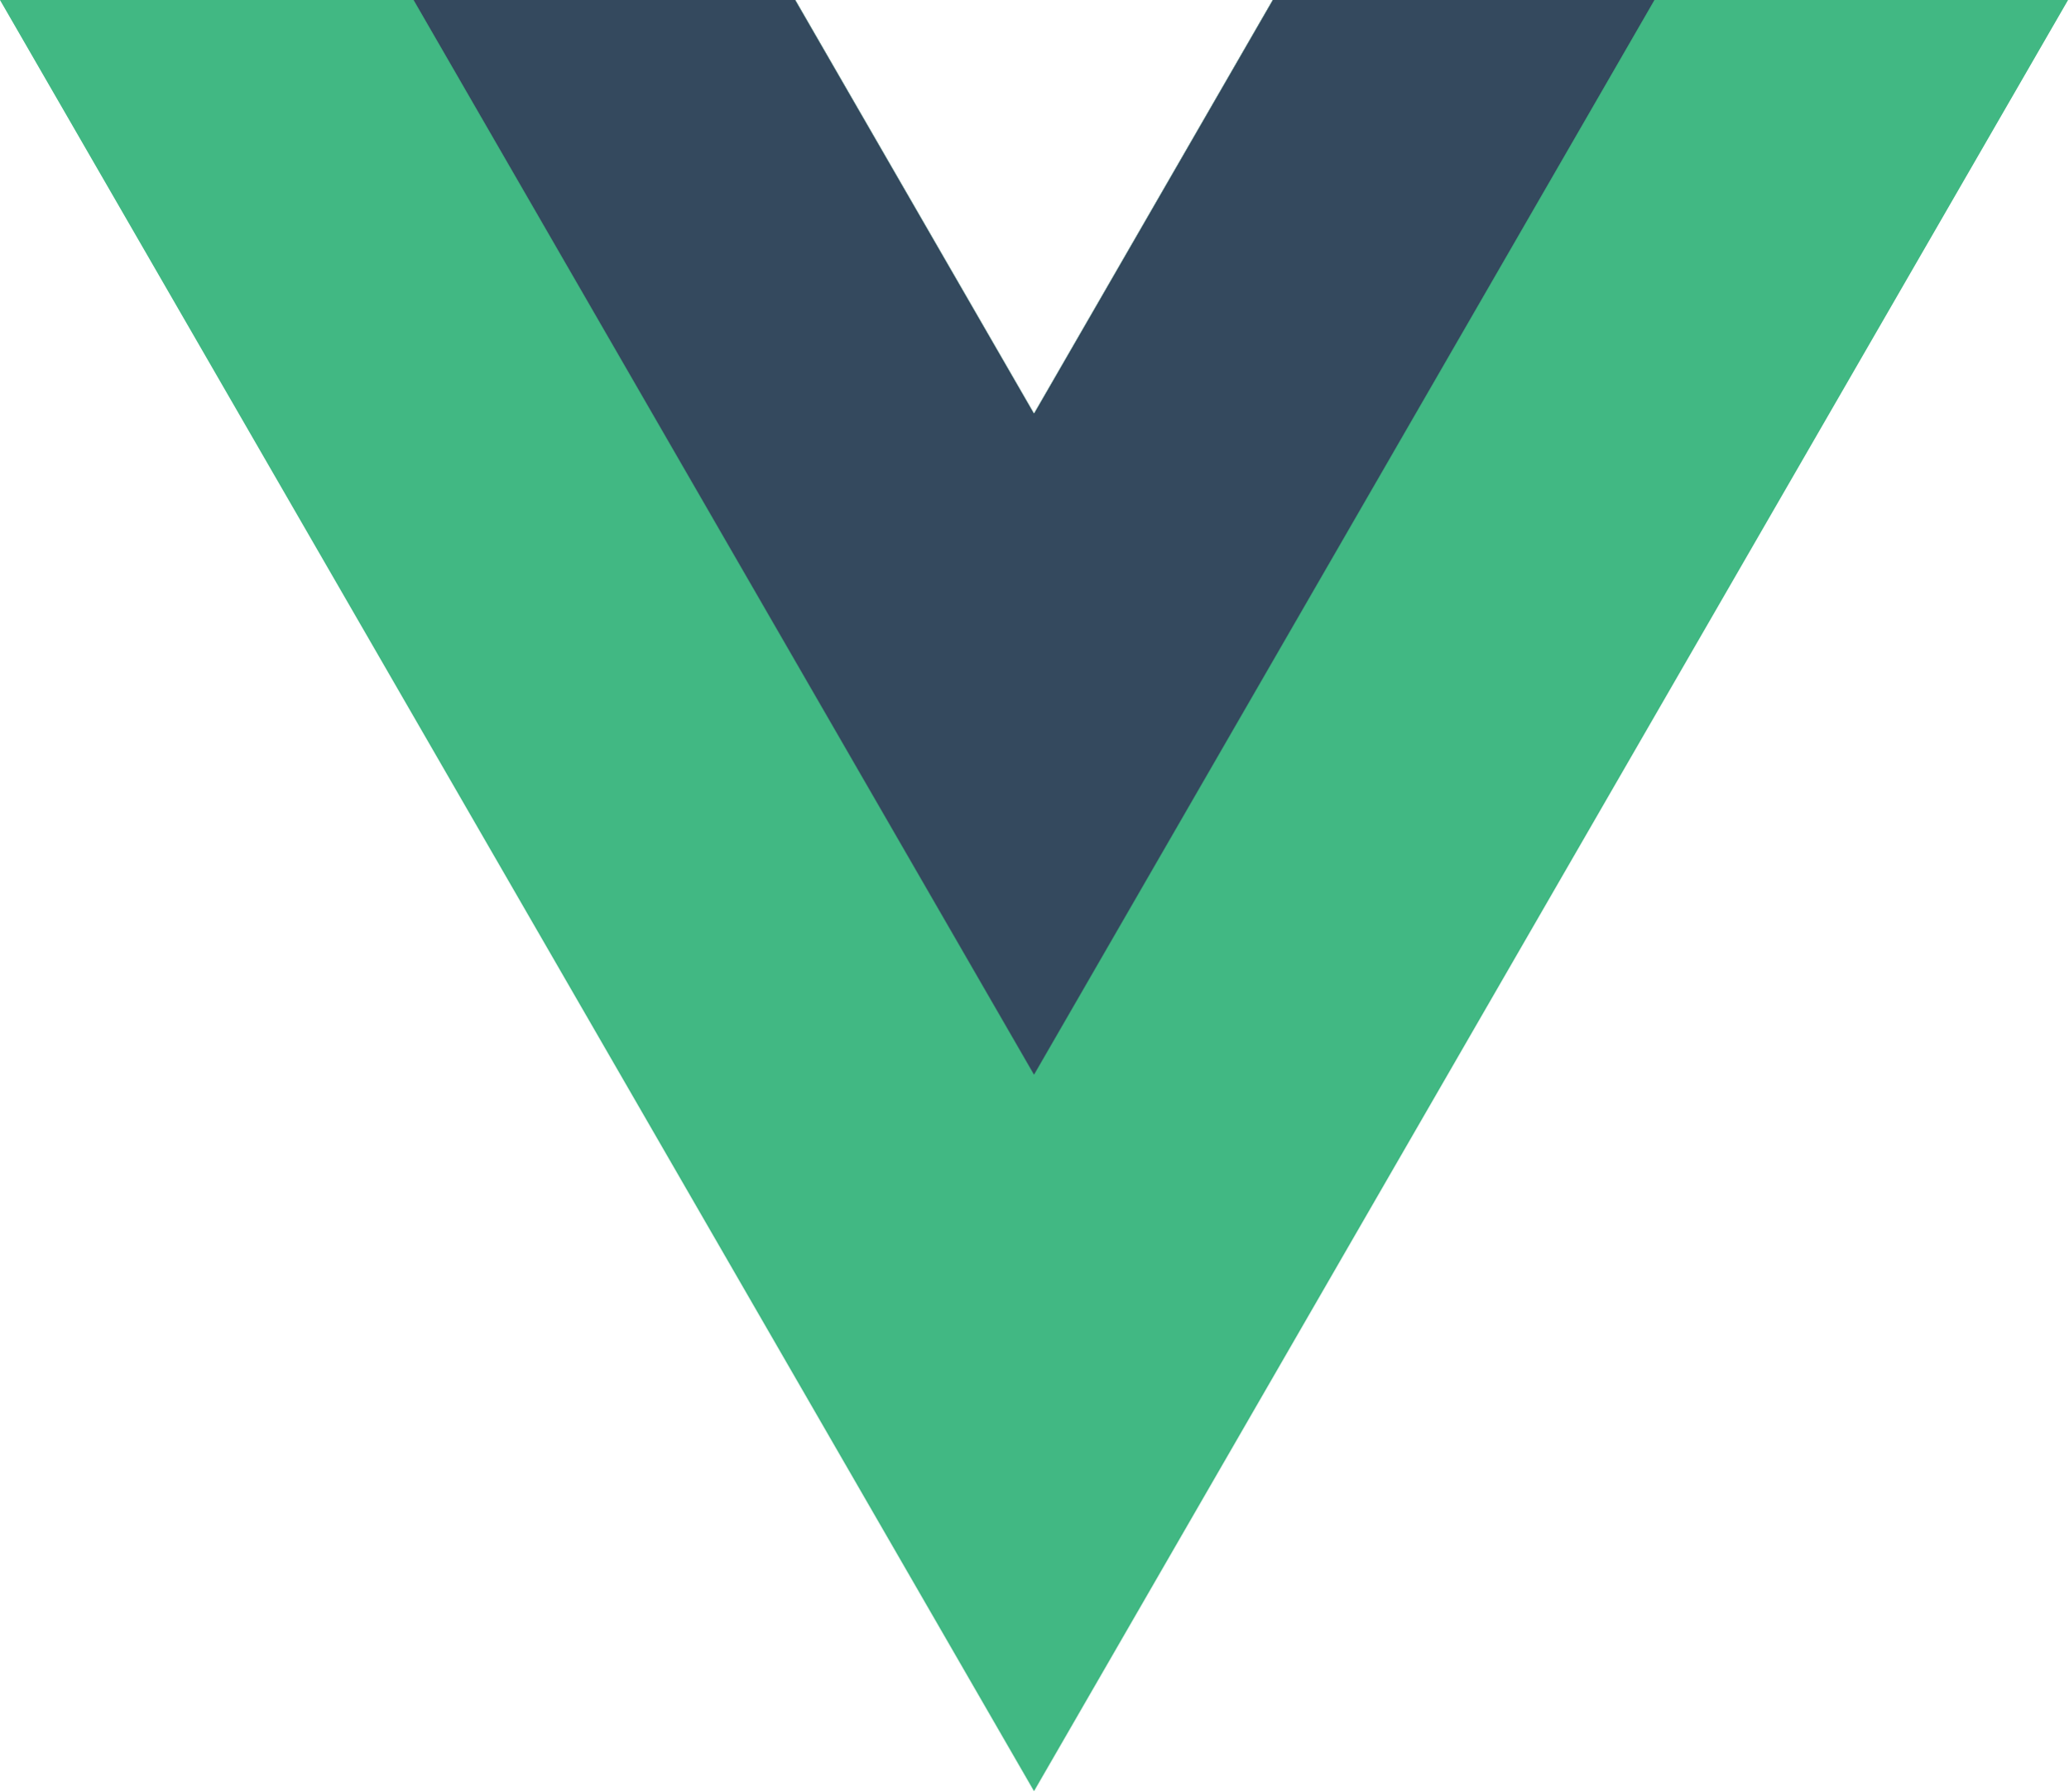
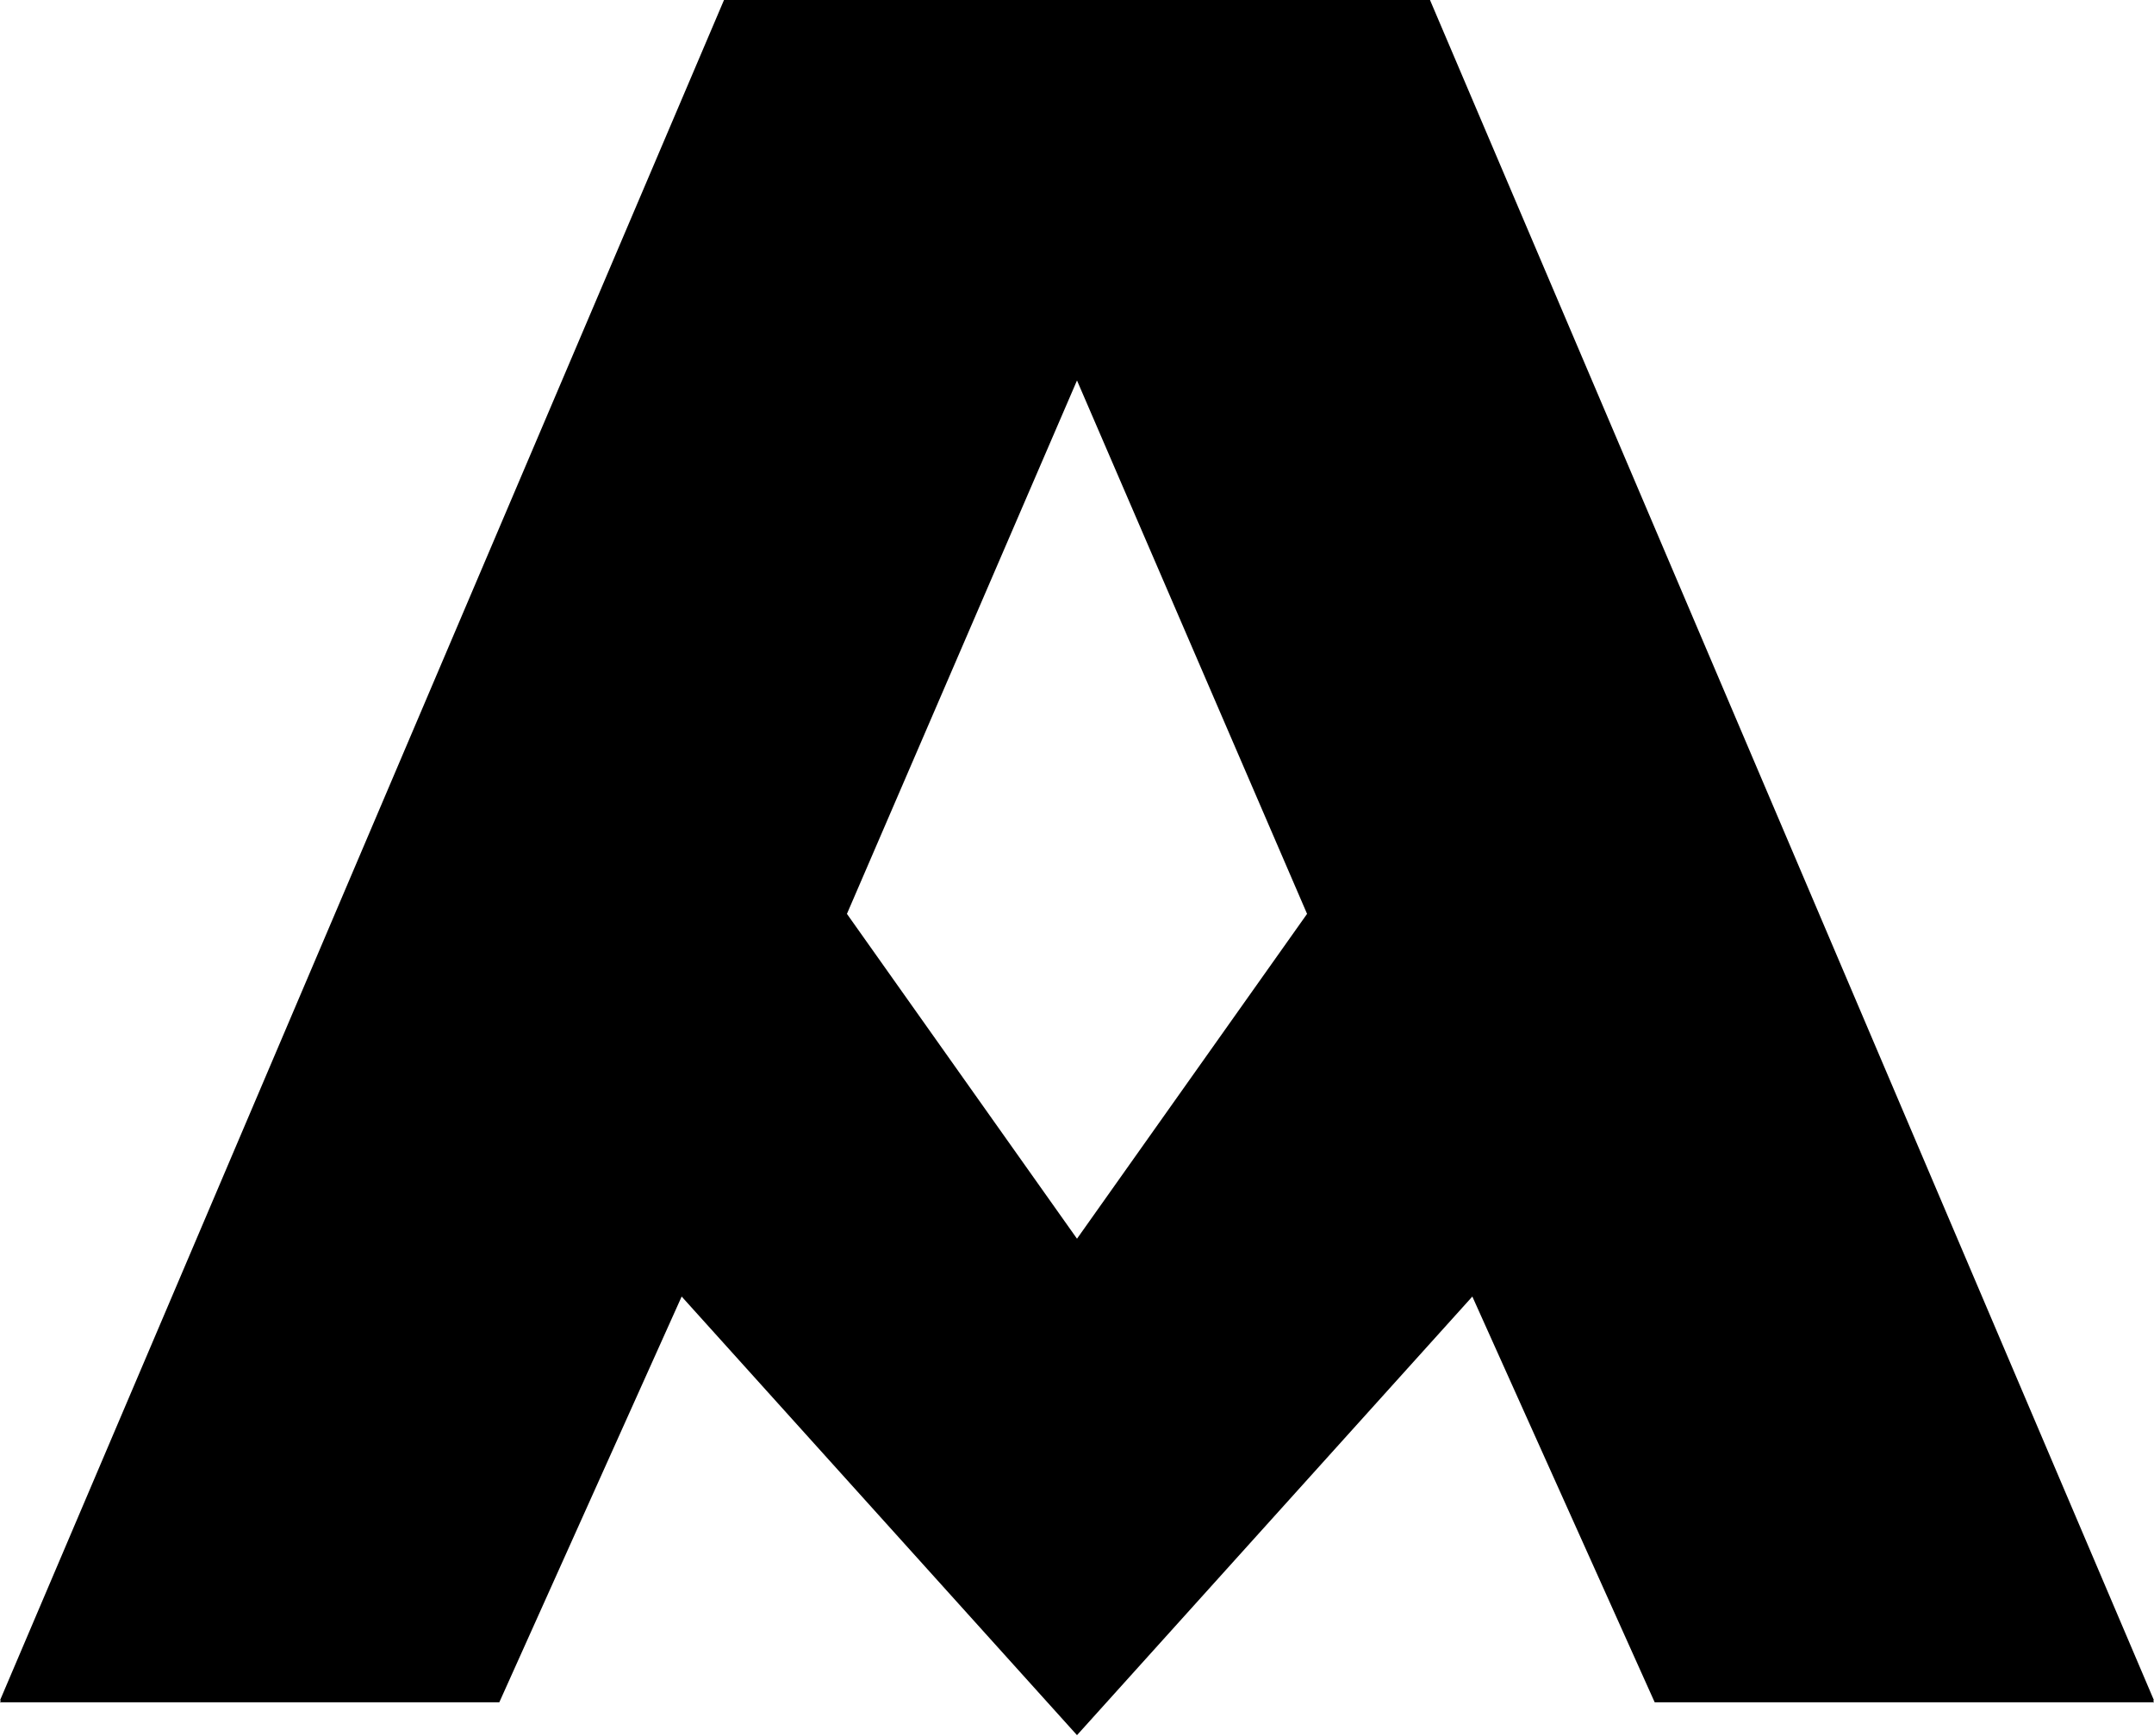
- <svg xmlns="http://www.w3.org/2000/svg" viewBox="0 0 261.76 226.69">
-   <path d="M161.096.001l-30.225 52.351L100.647.001H-.005l130.877 226.688L261.749.001z" fill="#41b883" />
-   <path d="M161.096.001l-30.225 52.351L100.647.001H52.346l78.526 136.01L209.398.001z" fill="#34495e" />
+ <svg xmlns="http://www.w3.org/2000/svg" version="1.1" id="Layer_1" viewBox="0 0 681.6 549.1" xml:space="preserve">
+   <style type="text/css"> .svg-aller-icon { fill: #000000; }</style>
+   <path class="svg-aller-icon" d="M340.8,549.1l125.1-138.8l57.7,128.4h158l-0.3-0.6h0.3L452.5,0H229.1L0,538.1h0.3L0,538.7h158l57.7-128.4 L340.8,549.1z M268,289.2l72.8-168.8l72.8,168.8L340.8,392L268,289.2z" />
</svg>
